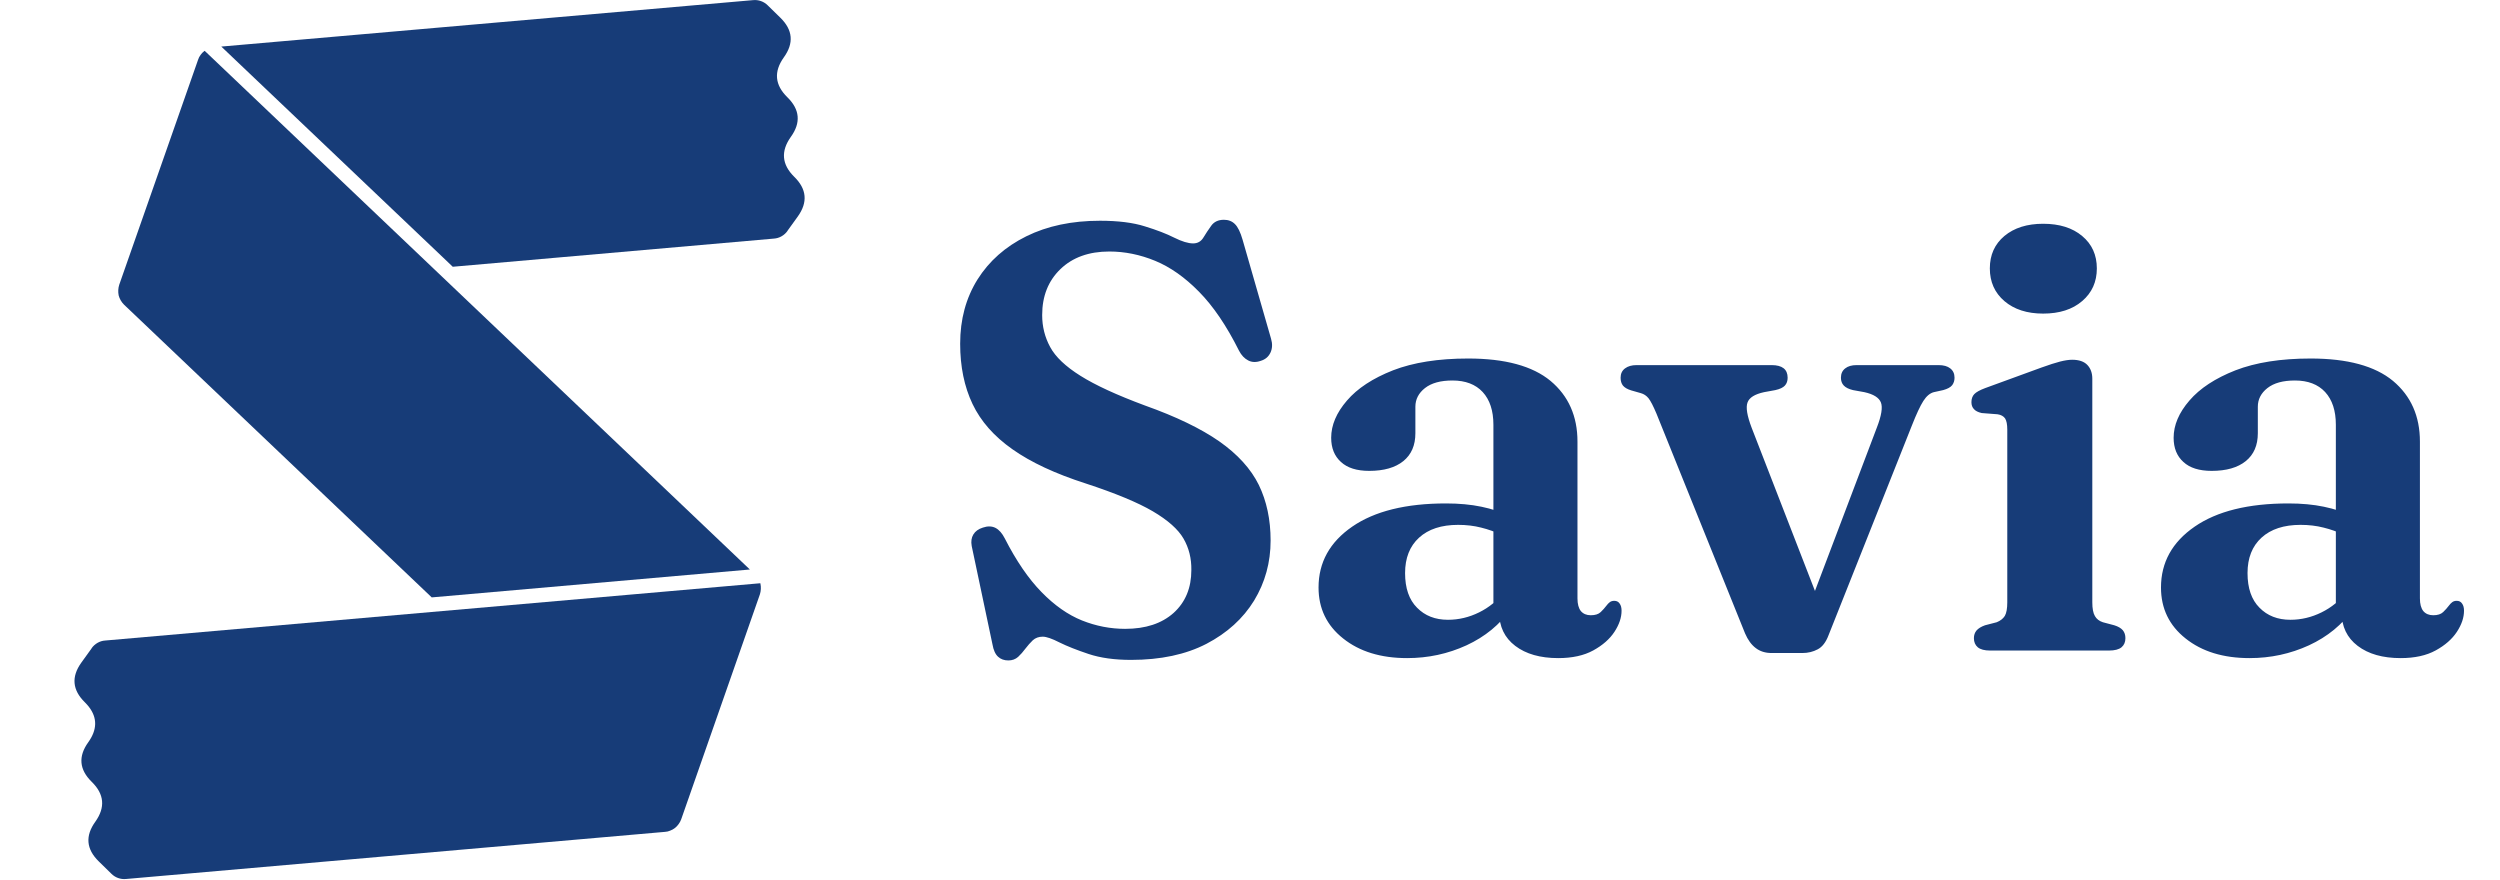
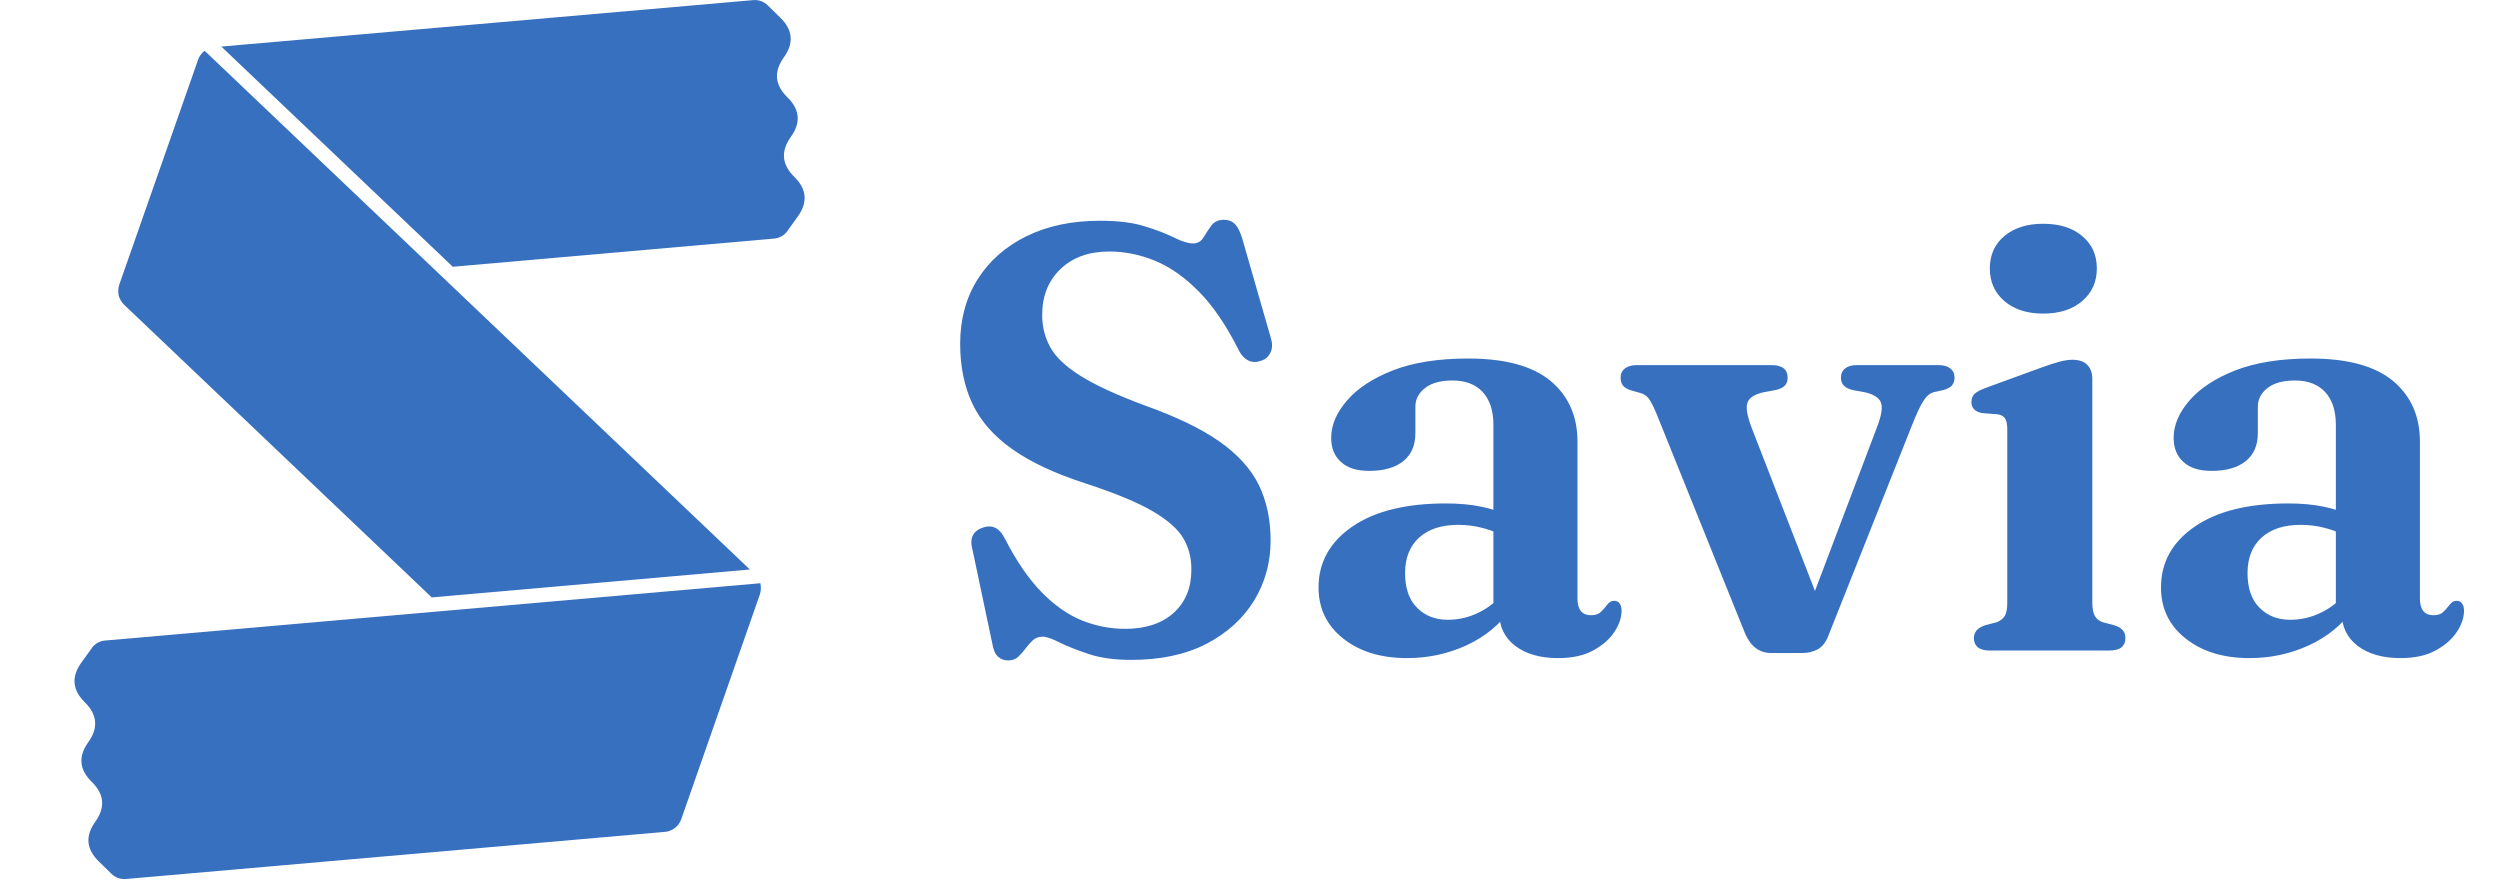
<svg xmlns="http://www.w3.org/2000/svg" viewBox="0 0 182 64" width="182" height="64" role="img" aria-label="Savia">
  <g>
-     <path d="M31.55 19.54 54.59 41.46 31.43 43.49 9.03 22.18Q8.89 22.04 8.79 21.87Q8.69 21.7 8.64 21.51Q8.6 21.31 8.61 21.12Q8.62 20.92 8.68 20.73L14.42 4.35Q14.48 4.16 14.6 4Q14.71 3.84 14.87 3.72Q14.88 3.71 14.9 3.7Z" fill="#173C78" />
-     <path d="M48.41 60.56 9.18 63.99Q8.88 64.02 8.6 63.92Q8.32 63.82 8.11 63.61L7.19 62.71Q5.82 61.37 6.94 59.82Q8.05 58.26 6.68 56.92Q5.31 55.58 6.43 54.03Q7.4 52.67 6.48 51.47Q6.35 51.3 6.18 51.13Q4.81 49.79 5.92 48.24L6.67 47.2L6.67 47.19Q6.84 46.95 7.1 46.8Q7.36 46.65 7.66 46.63L55.35 42.46Q55.35 42.48 55.36 42.49Q55.4 42.69 55.39 42.88Q55.38 43.08 55.32 43.27L49.59 59.65Q49.52 59.84 49.4 60Q49.29 60.16 49.13 60.28Q48.98 60.4 48.79 60.47Q48.61 60.55 48.41 60.56ZM16.11 3.39 54.82 0.01Q55.12 -0.02 55.4 0.08Q55.68 0.18 55.89 0.39L55.89 0.39L56.81 1.29Q58.18 2.63 57.06 4.18Q55.95 5.74 57.32 7.08Q58.69 8.42 57.57 9.97Q56.46 11.53 57.82 12.87Q59.19 14.21 58.08 15.76L57.33 16.8L57.33 16.81Q57.16 17.05 56.9 17.2Q56.64 17.35 56.34 17.37L32.96 19.42L32.28 18.77Z" fill="#173C78" />
+     <path d="M31.55 19.54 54.59 41.46 31.43 43.49 9.03 22.18Q8.89 22.04 8.79 21.87Q8.69 21.7 8.64 21.51Q8.6 21.31 8.61 21.12Q8.62 20.92 8.68 20.73L14.42 4.35Q14.48 4.16 14.6 4Q14.71 3.84 14.87 3.72Q14.88 3.71 14.9 3.7Z" fill="#3770BF" />
+     <path d="M48.41 60.56 9.18 63.99Q8.88 64.02 8.6 63.92Q8.32 63.82 8.11 63.61L7.19 62.71Q5.82 61.37 6.94 59.82Q8.05 58.26 6.68 56.92Q5.31 55.58 6.43 54.03Q7.4 52.67 6.48 51.47Q6.35 51.3 6.18 51.13Q4.81 49.79 5.92 48.24L6.67 47.2L6.67 47.19Q6.84 46.95 7.1 46.8Q7.36 46.65 7.66 46.63L55.35 42.46Q55.35 42.48 55.36 42.49Q55.4 42.69 55.39 42.88Q55.38 43.08 55.32 43.27L49.59 59.65Q49.52 59.84 49.4 60Q49.29 60.16 49.13 60.28Q48.98 60.4 48.79 60.47Q48.61 60.55 48.41 60.56ZM16.11 3.39 54.82 0.01Q55.12 -0.02 55.4 0.08Q55.68 0.18 55.89 0.39L55.89 0.39L56.81 1.29Q58.18 2.63 57.06 4.18Q55.95 5.74 57.32 7.08Q58.69 8.42 57.57 9.97Q56.46 11.53 57.82 12.87Q59.19 14.21 58.08 15.76L57.33 16.8L57.33 16.81Q57.16 17.05 56.9 17.2Q56.64 17.35 56.34 17.37L32.96 19.42L32.28 18.77Z" fill="#3770BF" />
  </g>
-   <path d="M82.34 48.04Q80.54 48.04 79.25 47.61Q77.96 47.18 77.13 46.77Q76.31 46.35 75.91 46.35Q75.48 46.35 75.19 46.61Q74.91 46.88 74.65 47.22Q74.4 47.56 74.12 47.82Q73.83 48.08 73.41 48.08Q72.95 48.08 72.66 47.81Q72.36 47.54 72.25 46.9L70.74 39.75Q70.65 39.26 70.86 38.91Q71.07 38.56 71.55 38.41Q72.07 38.23 72.47 38.43Q72.86 38.63 73.15 39.2Q74.4 41.65 75.82 43.1Q77.23 44.55 78.77 45.17Q80.3 45.78 81.91 45.78Q84.14 45.78 85.44 44.62Q86.73 43.45 86.73 41.5Q86.75 40.23 86.16 39.21Q85.57 38.19 83.92 37.22Q82.28 36.26 79.05 35.2Q75.72 34.13 73.71 32.71Q71.7 31.3 70.8 29.41Q69.9 27.52 69.9 25.02Q69.9 22.37 71.16 20.35Q72.43 18.33 74.72 17.2Q77.01 16.07 80.08 16.07Q82.06 16.07 83.35 16.48Q84.65 16.88 85.48 17.3Q86.32 17.72 86.86 17.72Q87.35 17.72 87.61 17.29Q87.87 16.86 88.18 16.43Q88.49 16 89.1 16Q89.59 16 89.9 16.31Q90.22 16.62 90.46 17.45L92.53 24.65Q92.7 25.22 92.49 25.67Q92.28 26.12 91.78 26.27Q91.27 26.45 90.87 26.24Q90.46 26.03 90.2 25.53Q88.84 22.81 87.29 21.24Q85.75 19.67 84.1 18.99Q82.45 18.31 80.76 18.31Q78.53 18.31 77.2 19.59Q75.87 20.87 75.87 22.94Q75.87 24.19 76.45 25.26Q77.03 26.34 78.66 27.36Q80.28 28.38 83.35 29.52Q86.75 30.73 88.76 32.13Q90.77 33.54 91.64 35.3Q92.5 37.07 92.5 39.35Q92.5 41.74 91.3 43.72Q90.09 45.69 87.83 46.87Q85.57 48.04 82.34 48.04ZM109.14 44.57V44.11L108.72 44.02V30.92Q108.72 29.39 107.94 28.54Q107.16 27.7 105.74 27.7Q104.44 27.7 103.74 28.25Q103.04 28.8 103.04 29.61V31.54Q103.04 32.86 102.16 33.57Q101.28 34.28 99.68 34.28Q98.32 34.28 97.62 33.63Q96.91 32.99 96.91 31.87Q96.91 30.49 98.06 29.16Q99.2 27.83 101.41 26.96Q103.63 26.1 106.88 26.1Q110.91 26.1 112.88 27.73Q114.84 29.37 114.84 32.15V43.56Q114.84 44.18 115.09 44.49Q115.35 44.79 115.81 44.79Q116.29 44.79 116.53 44.56Q116.77 44.33 116.95 44.09Q117.06 43.94 117.19 43.84Q117.32 43.74 117.52 43.74Q117.78 43.74 117.91 43.94Q118.05 44.13 118.05 44.46Q118.05 45.21 117.53 46Q117.01 46.79 115.99 47.35Q114.97 47.91 113.44 47.91Q111.48 47.91 110.31 47.02Q109.14 46.13 109.14 44.57ZM95.99 42.77Q95.99 40.03 98.44 38.34Q100.89 36.65 105.27 36.65Q106.7 36.65 107.85 36.89Q109 37.13 109.84 37.55L109.36 38.96Q108.61 38.6 107.83 38.41Q107.05 38.21 106.15 38.21Q104.33 38.21 103.31 39.14Q102.29 40.07 102.29 41.72Q102.29 43.37 103.16 44.24Q104.02 45.12 105.41 45.12Q106.59 45.12 107.68 44.58Q108.76 44.05 109.51 43.08L109.99 44.33Q108.79 46.04 106.76 46.98Q104.73 47.91 102.44 47.91Q99.57 47.91 97.78 46.48Q95.99 45.06 95.99 42.77ZM131.21 47.54H128.97Q128.29 47.54 127.82 47.18Q127.35 46.83 127.04 46.11L120.59 30.11Q120.24 29.28 120.01 28.99Q119.78 28.71 119.45 28.62L118.75 28.42Q118.33 28.29 118.15 28.07Q117.98 27.85 117.98 27.5Q117.98 27.06 118.3 26.82Q118.62 26.58 119.14 26.58H128.97Q130.14 26.58 130.14 27.5Q130.14 27.85 129.94 28.07Q129.74 28.29 129.24 28.4L128.42 28.55Q127.41 28.77 127.22 29.3Q127.02 29.83 127.52 31.14L132.68 44.44L131.3 45.21L136.63 31.14Q137.14 29.83 136.93 29.3Q136.72 28.77 135.73 28.55L134.9 28.4Q134.44 28.29 134.23 28.07Q134.02 27.85 134.02 27.5Q134.02 27.06 134.33 26.82Q134.63 26.58 135.16 26.58H141.13Q141.68 26.58 141.98 26.82Q142.29 27.06 142.29 27.5Q142.29 27.81 142.12 28.04Q141.94 28.27 141.46 28.4L140.78 28.55Q140.36 28.66 140.02 29.19Q139.68 29.72 139.18 30.99L133.12 46.24Q132.83 47.01 132.33 47.27Q131.83 47.54 131.21 47.54ZM152.32 27.57V43.85Q152.32 44.53 152.51 44.85Q152.69 45.17 153.09 45.3L153.92 45.52Q154.34 45.65 154.54 45.88Q154.73 46.11 154.73 46.46Q154.73 46.88 154.45 47.12Q154.16 47.36 153.53 47.36H144.88Q144.27 47.36 143.98 47.12Q143.7 46.88 143.7 46.46Q143.7 46.13 143.89 45.9Q144.09 45.67 144.51 45.52L145.36 45.3Q145.76 45.14 145.95 44.84Q146.13 44.53 146.13 43.85V31.28Q146.13 30.71 145.97 30.46Q145.8 30.22 145.43 30.16L144.27 30.07Q143.87 29.98 143.7 29.78Q143.52 29.59 143.52 29.28Q143.52 28.91 143.73 28.69Q143.94 28.47 144.53 28.25L148.61 26.76Q149.47 26.45 149.98 26.32Q150.5 26.19 150.85 26.19Q151.6 26.19 151.96 26.57Q152.32 26.95 152.32 27.57ZM148.74 22.83Q146.99 22.83 145.92 21.92Q144.86 21.01 144.86 19.54Q144.86 18.07 145.92 17.18Q146.99 16.29 148.74 16.29Q150.52 16.29 151.58 17.18Q152.65 18.07 152.65 19.54Q152.65 21.01 151.58 21.92Q150.52 22.83 148.74 22.83ZM170.47 44.57V44.11L170.05 44.02V30.92Q170.05 29.39 169.27 28.54Q168.49 27.7 167.07 27.7Q165.77 27.7 165.07 28.25Q164.37 28.8 164.37 29.61V31.54Q164.37 32.86 163.49 33.57Q162.61 34.28 161.01 34.28Q159.65 34.28 158.95 33.63Q158.24 32.99 158.24 31.87Q158.24 30.49 159.39 29.16Q160.53 27.83 162.74 26.96Q164.96 26.1 168.21 26.1Q172.24 26.1 174.21 27.73Q176.17 29.37 176.17 32.15V43.56Q176.17 44.18 176.42 44.49Q176.68 44.79 177.14 44.79Q177.62 44.79 177.86 44.56Q178.1 44.33 178.28 44.09Q178.39 43.94 178.52 43.84Q178.65 43.74 178.85 43.74Q179.11 43.74 179.24 43.94Q179.38 44.13 179.38 44.46Q179.38 45.21 178.86 46Q178.34 46.79 177.32 47.35Q176.3 47.91 174.77 47.91Q172.81 47.91 171.64 47.02Q170.47 46.13 170.47 44.57ZM157.32 42.77Q157.32 40.03 159.77 38.34Q162.22 36.65 166.6 36.65Q168.03 36.65 169.18 36.89Q170.34 37.13 171.17 37.55L170.69 38.96Q169.94 38.6 169.16 38.41Q168.38 38.21 167.48 38.21Q165.66 38.21 164.64 39.14Q163.62 40.07 163.62 41.72Q163.62 43.37 164.49 44.24Q165.35 45.12 166.74 45.12Q167.92 45.12 169.01 44.58Q170.09 44.05 170.84 43.08L171.32 44.33Q170.12 46.04 168.09 46.98Q166.06 47.91 163.77 47.91Q160.9 47.91 159.11 46.48Q157.32 45.06 157.32 42.77Z" fill="#173C78" />
+   <path d="M82.34 48.04Q80.54 48.04 79.25 47.61Q77.96 47.18 77.13 46.77Q76.31 46.35 75.91 46.35Q75.48 46.35 75.19 46.61Q74.91 46.88 74.65 47.22Q74.4 47.56 74.12 47.82Q73.83 48.08 73.41 48.08Q72.95 48.08 72.66 47.81Q72.36 47.54 72.25 46.9L70.74 39.75Q70.65 39.26 70.86 38.91Q71.07 38.56 71.55 38.41Q72.07 38.23 72.47 38.43Q72.86 38.63 73.15 39.2Q74.4 41.65 75.82 43.1Q77.23 44.55 78.77 45.17Q80.3 45.78 81.91 45.78Q84.14 45.78 85.44 44.62Q86.73 43.45 86.73 41.5Q86.75 40.23 86.16 39.21Q85.57 38.19 83.92 37.22Q82.28 36.26 79.05 35.2Q75.72 34.13 73.71 32.71Q71.7 31.3 70.8 29.41Q69.9 27.52 69.9 25.02Q69.9 22.37 71.16 20.35Q72.43 18.33 74.72 17.2Q77.01 16.07 80.08 16.07Q82.06 16.07 83.35 16.48Q84.65 16.88 85.48 17.3Q86.32 17.72 86.86 17.72Q87.35 17.72 87.61 17.29Q87.87 16.86 88.18 16.43Q88.49 16 89.1 16Q89.59 16 89.9 16.31Q90.22 16.62 90.46 17.45L92.53 24.65Q92.7 25.22 92.49 25.67Q92.28 26.12 91.78 26.27Q91.27 26.45 90.87 26.24Q90.46 26.03 90.2 25.53Q88.84 22.81 87.29 21.24Q85.75 19.67 84.1 18.99Q82.45 18.31 80.76 18.31Q78.53 18.31 77.2 19.59Q75.87 20.87 75.87 22.94Q75.87 24.19 76.45 25.26Q77.03 26.34 78.66 27.36Q80.28 28.38 83.35 29.52Q86.75 30.73 88.76 32.13Q90.77 33.54 91.64 35.3Q92.5 37.07 92.5 39.35Q92.5 41.74 91.3 43.72Q90.09 45.69 87.83 46.87Q85.57 48.04 82.34 48.04ZM109.14 44.57V44.11L108.72 44.02V30.92Q108.72 29.39 107.94 28.54Q107.16 27.7 105.74 27.7Q104.44 27.7 103.74 28.25Q103.04 28.8 103.04 29.61V31.54Q103.04 32.86 102.16 33.57Q101.28 34.28 99.68 34.28Q98.32 34.28 97.62 33.63Q96.91 32.99 96.91 31.87Q96.91 30.49 98.06 29.16Q99.2 27.83 101.41 26.96Q103.63 26.1 106.88 26.1Q110.91 26.1 112.88 27.73Q114.84 29.37 114.84 32.15V43.56Q114.84 44.18 115.09 44.49Q115.35 44.79 115.81 44.79Q116.29 44.79 116.53 44.56Q116.77 44.33 116.95 44.09Q117.06 43.94 117.19 43.84Q117.32 43.74 117.52 43.74Q117.78 43.74 117.91 43.94Q118.05 44.13 118.05 44.46Q118.05 45.21 117.53 46Q117.01 46.79 115.99 47.35Q114.97 47.91 113.44 47.91Q111.48 47.91 110.31 47.02Q109.14 46.13 109.14 44.57ZM95.99 42.77Q95.99 40.03 98.44 38.34Q100.89 36.65 105.27 36.65Q106.7 36.65 107.85 36.89Q109 37.13 109.84 37.55L109.36 38.96Q108.61 38.6 107.83 38.41Q107.05 38.21 106.15 38.21Q104.33 38.21 103.31 39.14Q102.29 40.07 102.29 41.72Q102.29 43.37 103.16 44.24Q104.02 45.12 105.41 45.12Q106.59 45.12 107.68 44.58Q108.76 44.05 109.51 43.08L109.99 44.33Q108.79 46.04 106.76 46.98Q104.73 47.91 102.44 47.91Q99.57 47.91 97.78 46.48Q95.99 45.06 95.99 42.77ZM131.21 47.54H128.97Q128.29 47.54 127.82 47.18Q127.35 46.83 127.04 46.11L120.59 30.11Q120.24 29.28 120.01 28.99Q119.78 28.71 119.45 28.62L118.75 28.42Q118.33 28.29 118.15 28.07Q117.98 27.85 117.98 27.5Q117.98 27.06 118.3 26.82Q118.62 26.58 119.14 26.58H128.97Q130.14 26.58 130.14 27.5Q130.14 27.85 129.94 28.07Q129.74 28.29 129.24 28.4L128.42 28.55Q127.41 28.77 127.22 29.3Q127.02 29.83 127.52 31.14L132.68 44.44L131.3 45.21L136.63 31.14Q137.14 29.83 136.93 29.3Q136.72 28.77 135.73 28.55L134.9 28.4Q134.44 28.29 134.23 28.07Q134.02 27.85 134.02 27.5Q134.02 27.06 134.33 26.82Q134.63 26.58 135.16 26.58H141.13Q141.68 26.58 141.98 26.82Q142.29 27.06 142.29 27.5Q142.29 27.81 142.12 28.04Q141.94 28.27 141.46 28.4L140.78 28.55Q140.36 28.66 140.02 29.19Q139.68 29.72 139.18 30.99L133.12 46.24Q132.83 47.01 132.33 47.27Q131.83 47.54 131.21 47.54ZM152.32 27.57V43.85Q152.32 44.53 152.51 44.85Q152.69 45.17 153.09 45.3L153.92 45.52Q154.34 45.65 154.54 45.88Q154.73 46.11 154.73 46.46Q154.73 46.88 154.45 47.12Q154.16 47.36 153.53 47.36H144.88Q144.27 47.36 143.98 47.12Q143.7 46.88 143.7 46.46Q143.7 46.13 143.89 45.9Q144.09 45.67 144.51 45.52L145.36 45.3Q145.76 45.14 145.95 44.84Q146.13 44.53 146.13 43.85V31.28Q146.13 30.71 145.97 30.46Q145.8 30.22 145.43 30.16L144.27 30.07Q143.87 29.98 143.7 29.78Q143.52 29.59 143.52 29.28Q143.52 28.91 143.73 28.69Q143.94 28.47 144.53 28.25L148.61 26.76Q149.47 26.45 149.98 26.32Q150.5 26.19 150.85 26.19Q151.6 26.19 151.96 26.57Q152.32 26.95 152.32 27.57ZM148.74 22.83Q146.99 22.83 145.92 21.92Q144.86 21.01 144.86 19.54Q144.86 18.07 145.92 17.18Q146.99 16.29 148.74 16.29Q150.52 16.29 151.58 17.18Q152.65 18.07 152.65 19.54Q152.65 21.01 151.58 21.92Q150.52 22.83 148.74 22.83ZM170.47 44.57V44.11L170.05 44.02V30.92Q170.05 29.39 169.27 28.54Q168.49 27.7 167.07 27.7Q165.77 27.7 165.07 28.25Q164.37 28.8 164.37 29.61V31.54Q164.37 32.86 163.49 33.57Q162.61 34.28 161.01 34.28Q159.65 34.28 158.95 33.63Q158.24 32.99 158.24 31.87Q158.24 30.49 159.39 29.16Q160.53 27.83 162.74 26.96Q164.96 26.1 168.21 26.1Q172.24 26.1 174.21 27.73Q176.17 29.37 176.17 32.15V43.56Q176.17 44.18 176.42 44.49Q176.68 44.79 177.14 44.79Q177.62 44.79 177.86 44.56Q178.1 44.33 178.28 44.09Q178.39 43.94 178.52 43.84Q178.65 43.74 178.85 43.74Q179.11 43.74 179.24 43.94Q179.38 44.13 179.38 44.46Q179.38 45.21 178.86 46Q178.34 46.79 177.32 47.35Q176.3 47.91 174.77 47.91Q172.81 47.91 171.64 47.02Q170.47 46.13 170.47 44.57ZM157.32 42.77Q157.32 40.03 159.77 38.34Q162.22 36.65 166.6 36.65Q168.03 36.65 169.18 36.89Q170.34 37.13 171.17 37.55L170.69 38.96Q169.94 38.6 169.16 38.41Q168.38 38.21 167.48 38.21Q165.66 38.21 164.64 39.14Q163.62 40.07 163.62 41.72Q163.62 43.37 164.49 44.24Q165.35 45.12 166.74 45.12Q167.92 45.12 169.01 44.58Q170.09 44.05 170.84 43.08L171.32 44.33Q170.12 46.04 168.09 46.98Q166.06 47.91 163.77 47.91Q160.9 47.91 159.11 46.48Q157.32 45.06 157.32 42.77Z" fill="#3770BF" />
</svg>
